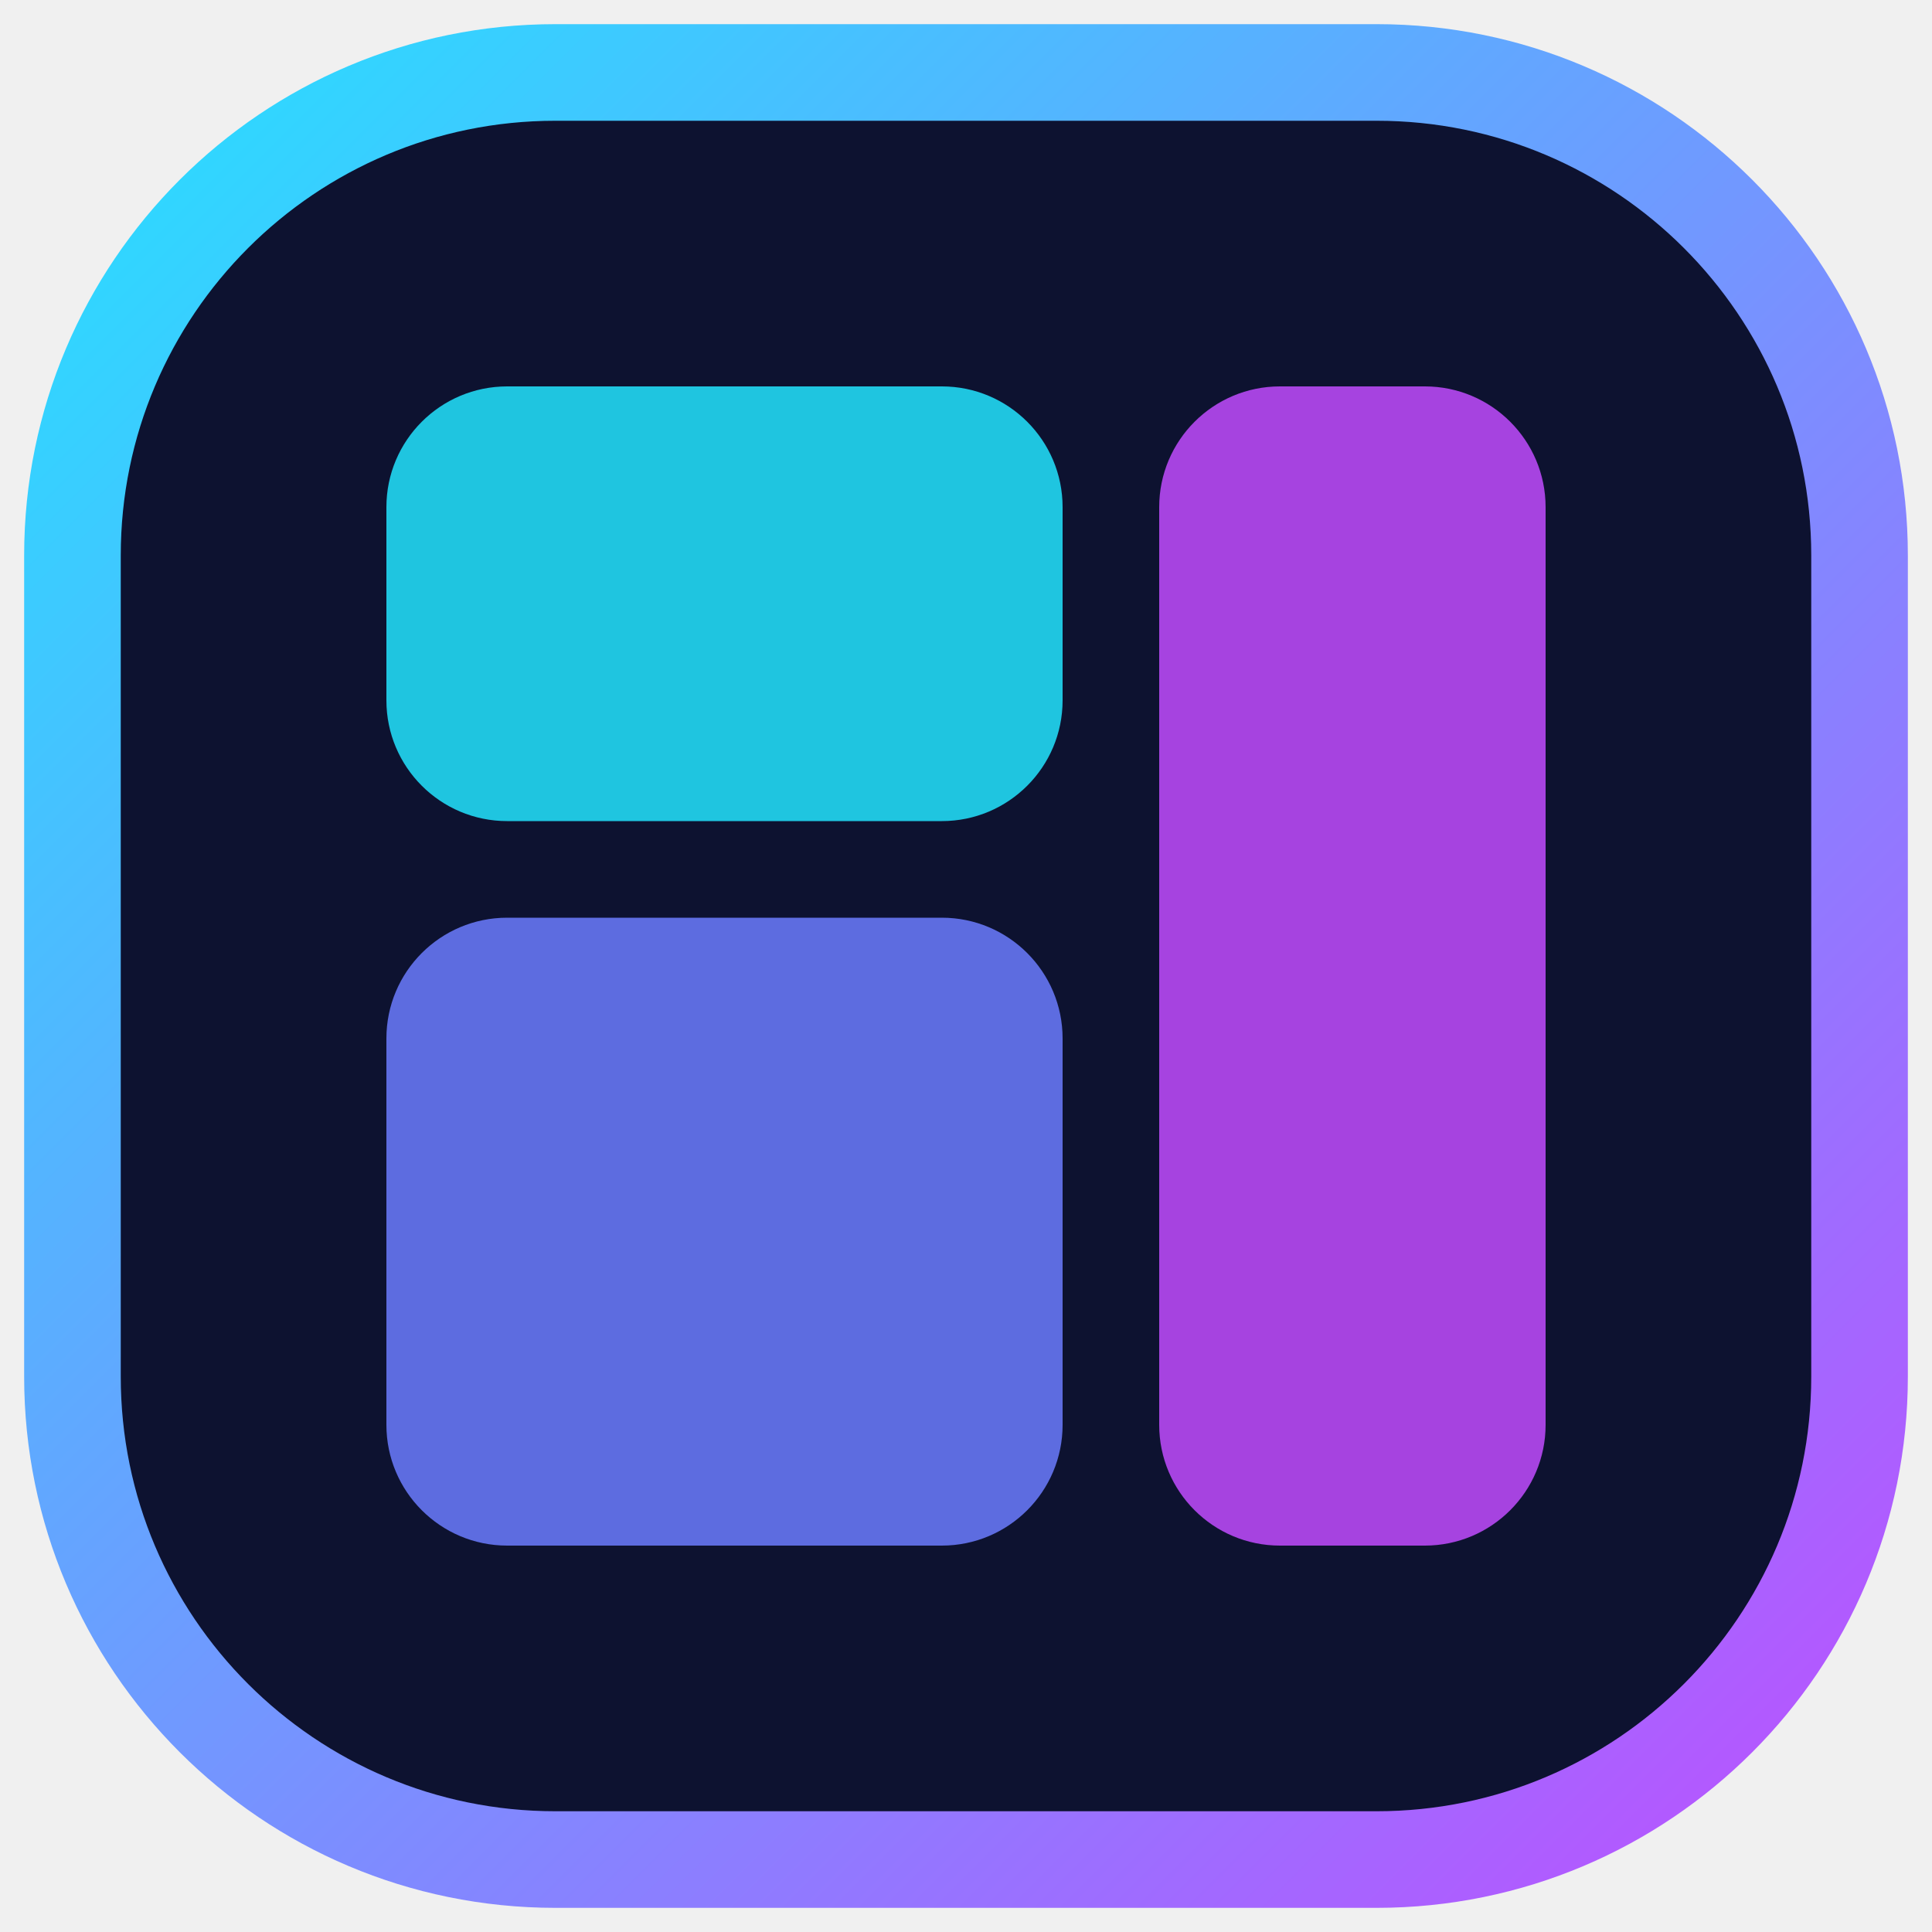
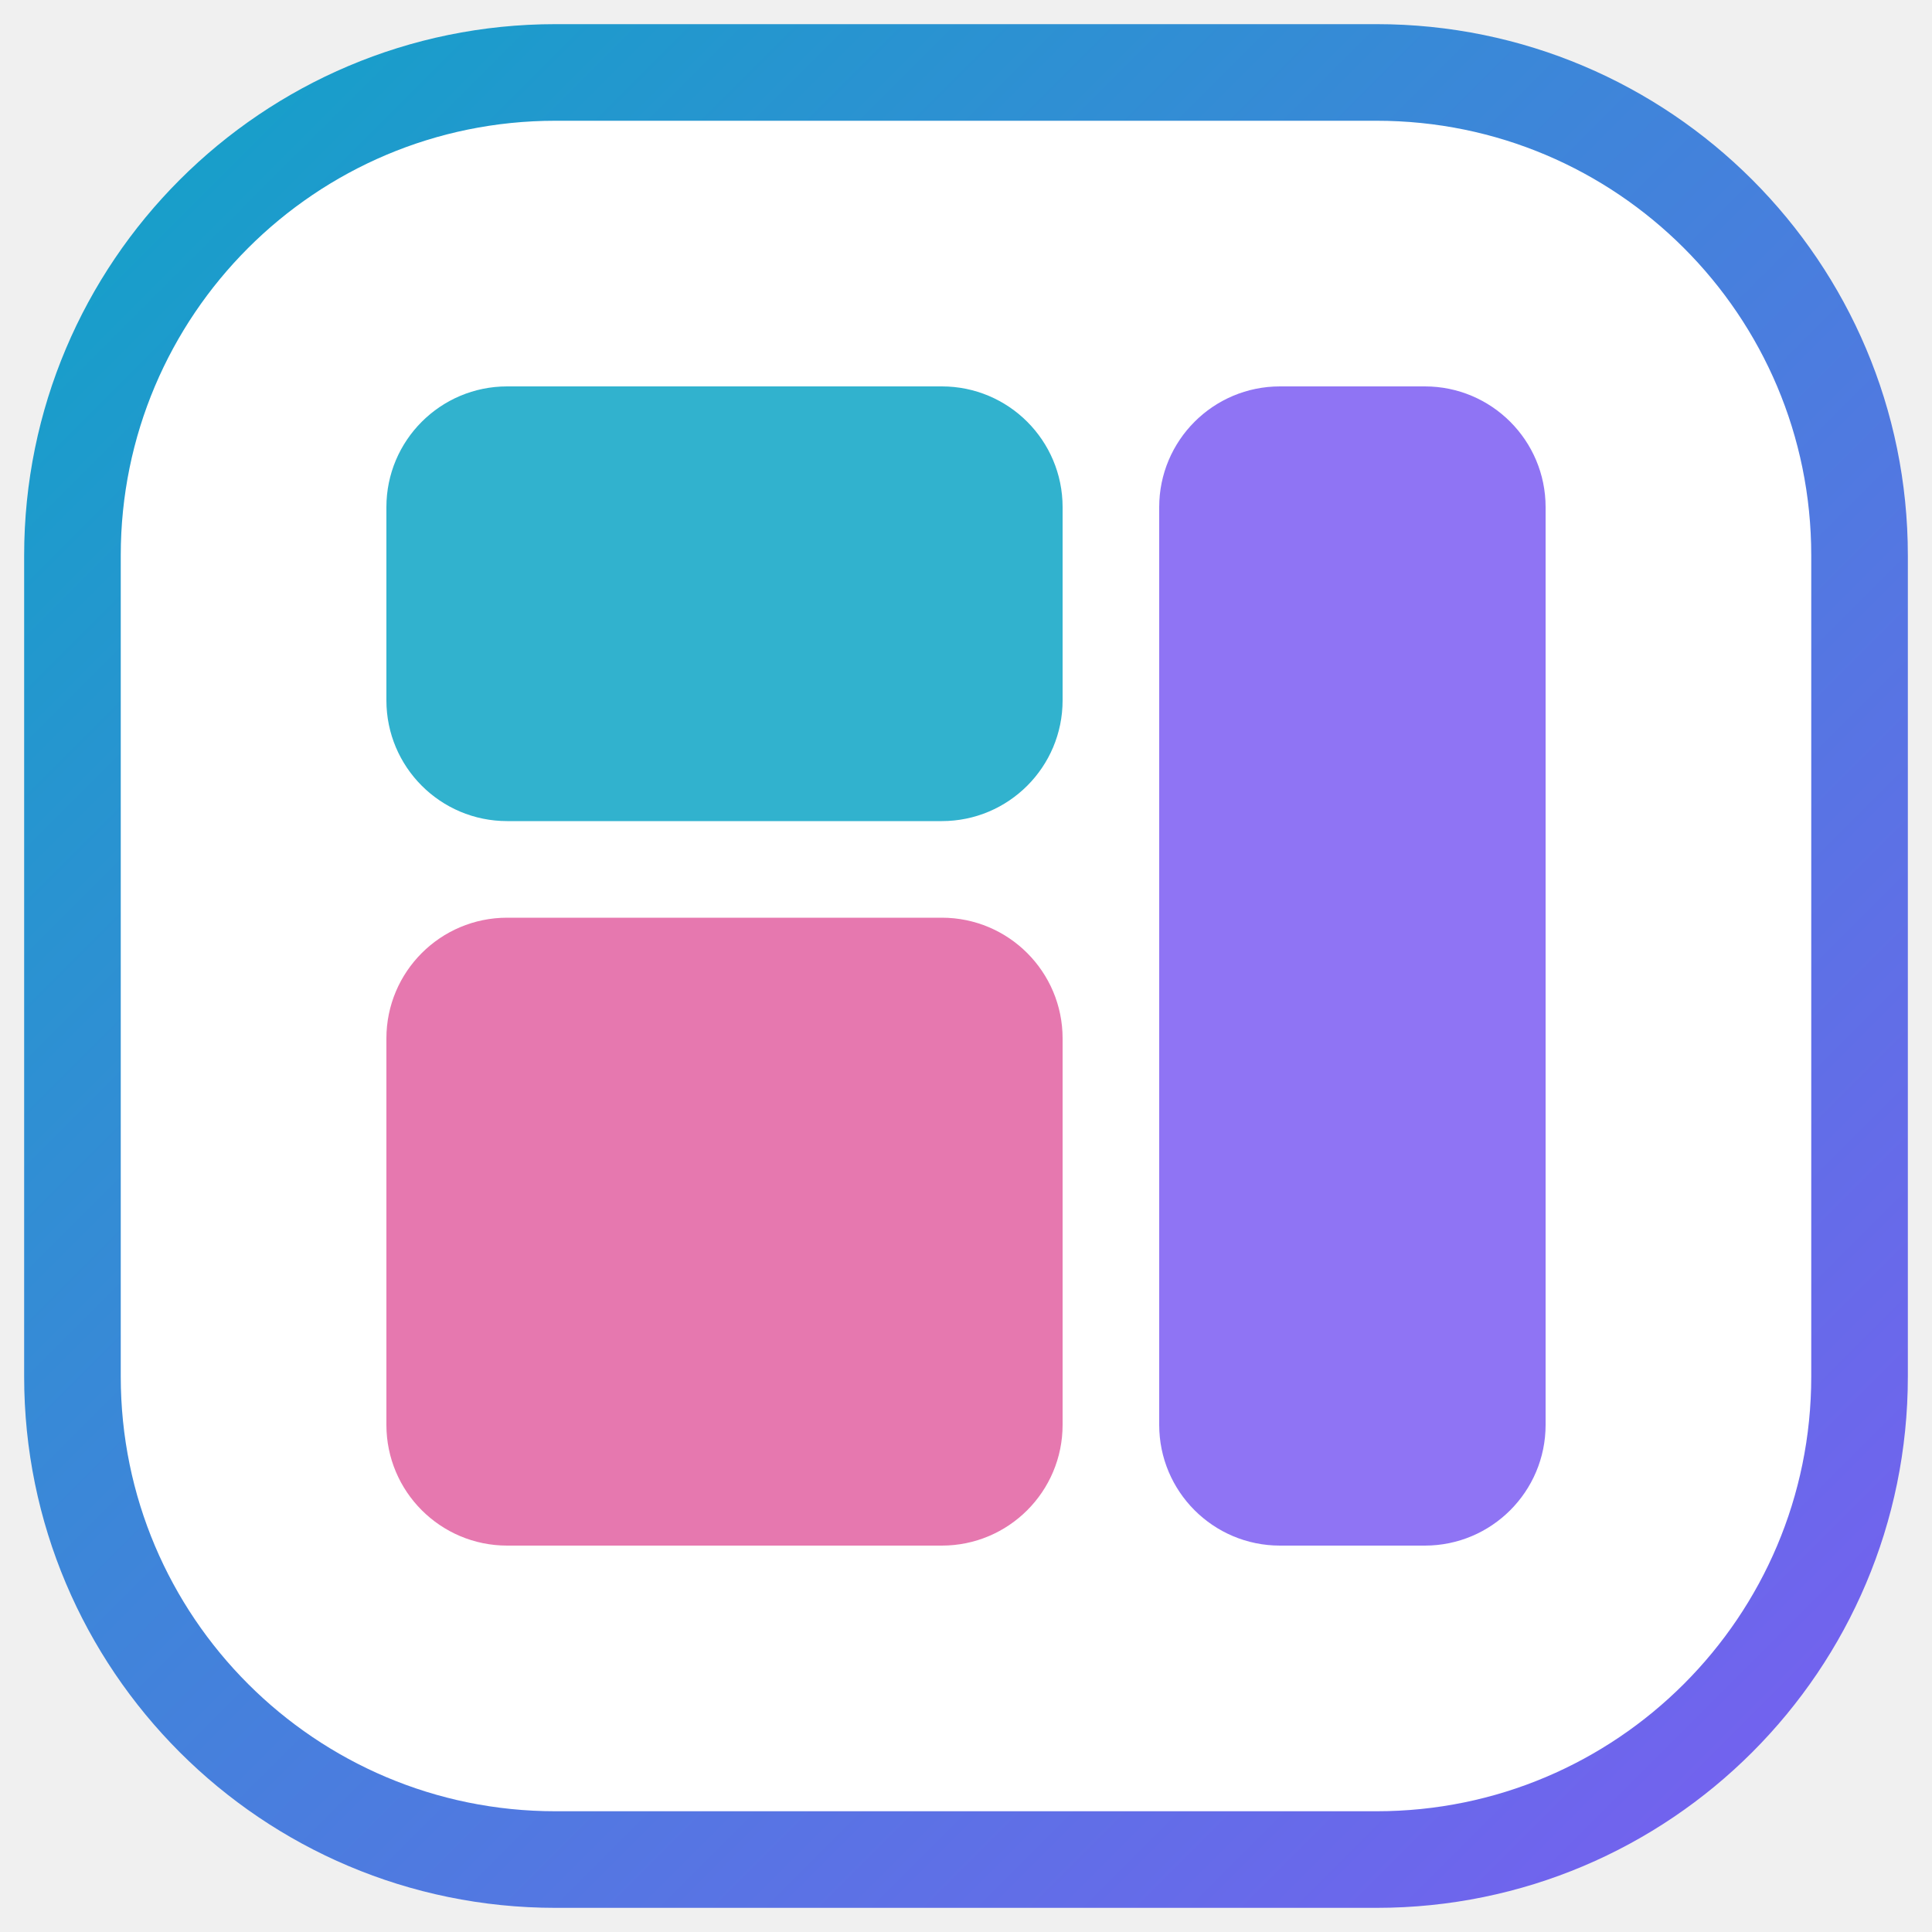
<svg xmlns="http://www.w3.org/2000/svg" viewBox="0 0 40 40" fill="none">
  <defs>
    <linearGradient id="g" x1="0" y1="0" x2="40" y2="40" gradientUnits="userSpaceOnUse">
-       <stop stop-color="#22e4ff" />
-       <stop offset="1" stop-color="#c14bff" />
+       <stop stop-color="#0ea5c6" />
+       <stop offset="1" stop-color="#7c5cf2" />
    </linearGradient>
  </defs>
-   <rect x="1.5" y="1.5" width="37" height="37" rx="10" fill="#0d1230" stroke="url(#g)" stroke-width="2" />
-   <rect x="8" y="8" width="14" height="9" rx="2.5" fill="#22e4ff" fill-opacity=".85" />
-   <rect x="24" y="8" width="8" height="24" rx="2.5" fill="#c14bff" fill-opacity=".85" />
-   <rect x="8" y="19" width="14" height="13" rx="2.5" fill="#6b7cff" fill-opacity=".85" />
+   <rect x="1.5" y="1.5" width="37" height="37" rx="10" fill="#ffffff" stroke="url(#g)" stroke-width="2" />
+   <rect x="8" y="8" width="14" height="9" rx="2.5" fill="#0ea5c6" fill-opacity=".85" />
+   <rect x="24" y="8" width="8" height="24" rx="2.5" fill="#7c5cf2" fill-opacity=".85" />
+   <rect x="8" y="19" width="14" height="13" rx="2.5" fill="#e0569b" fill-opacity=".8" />
</svg>
